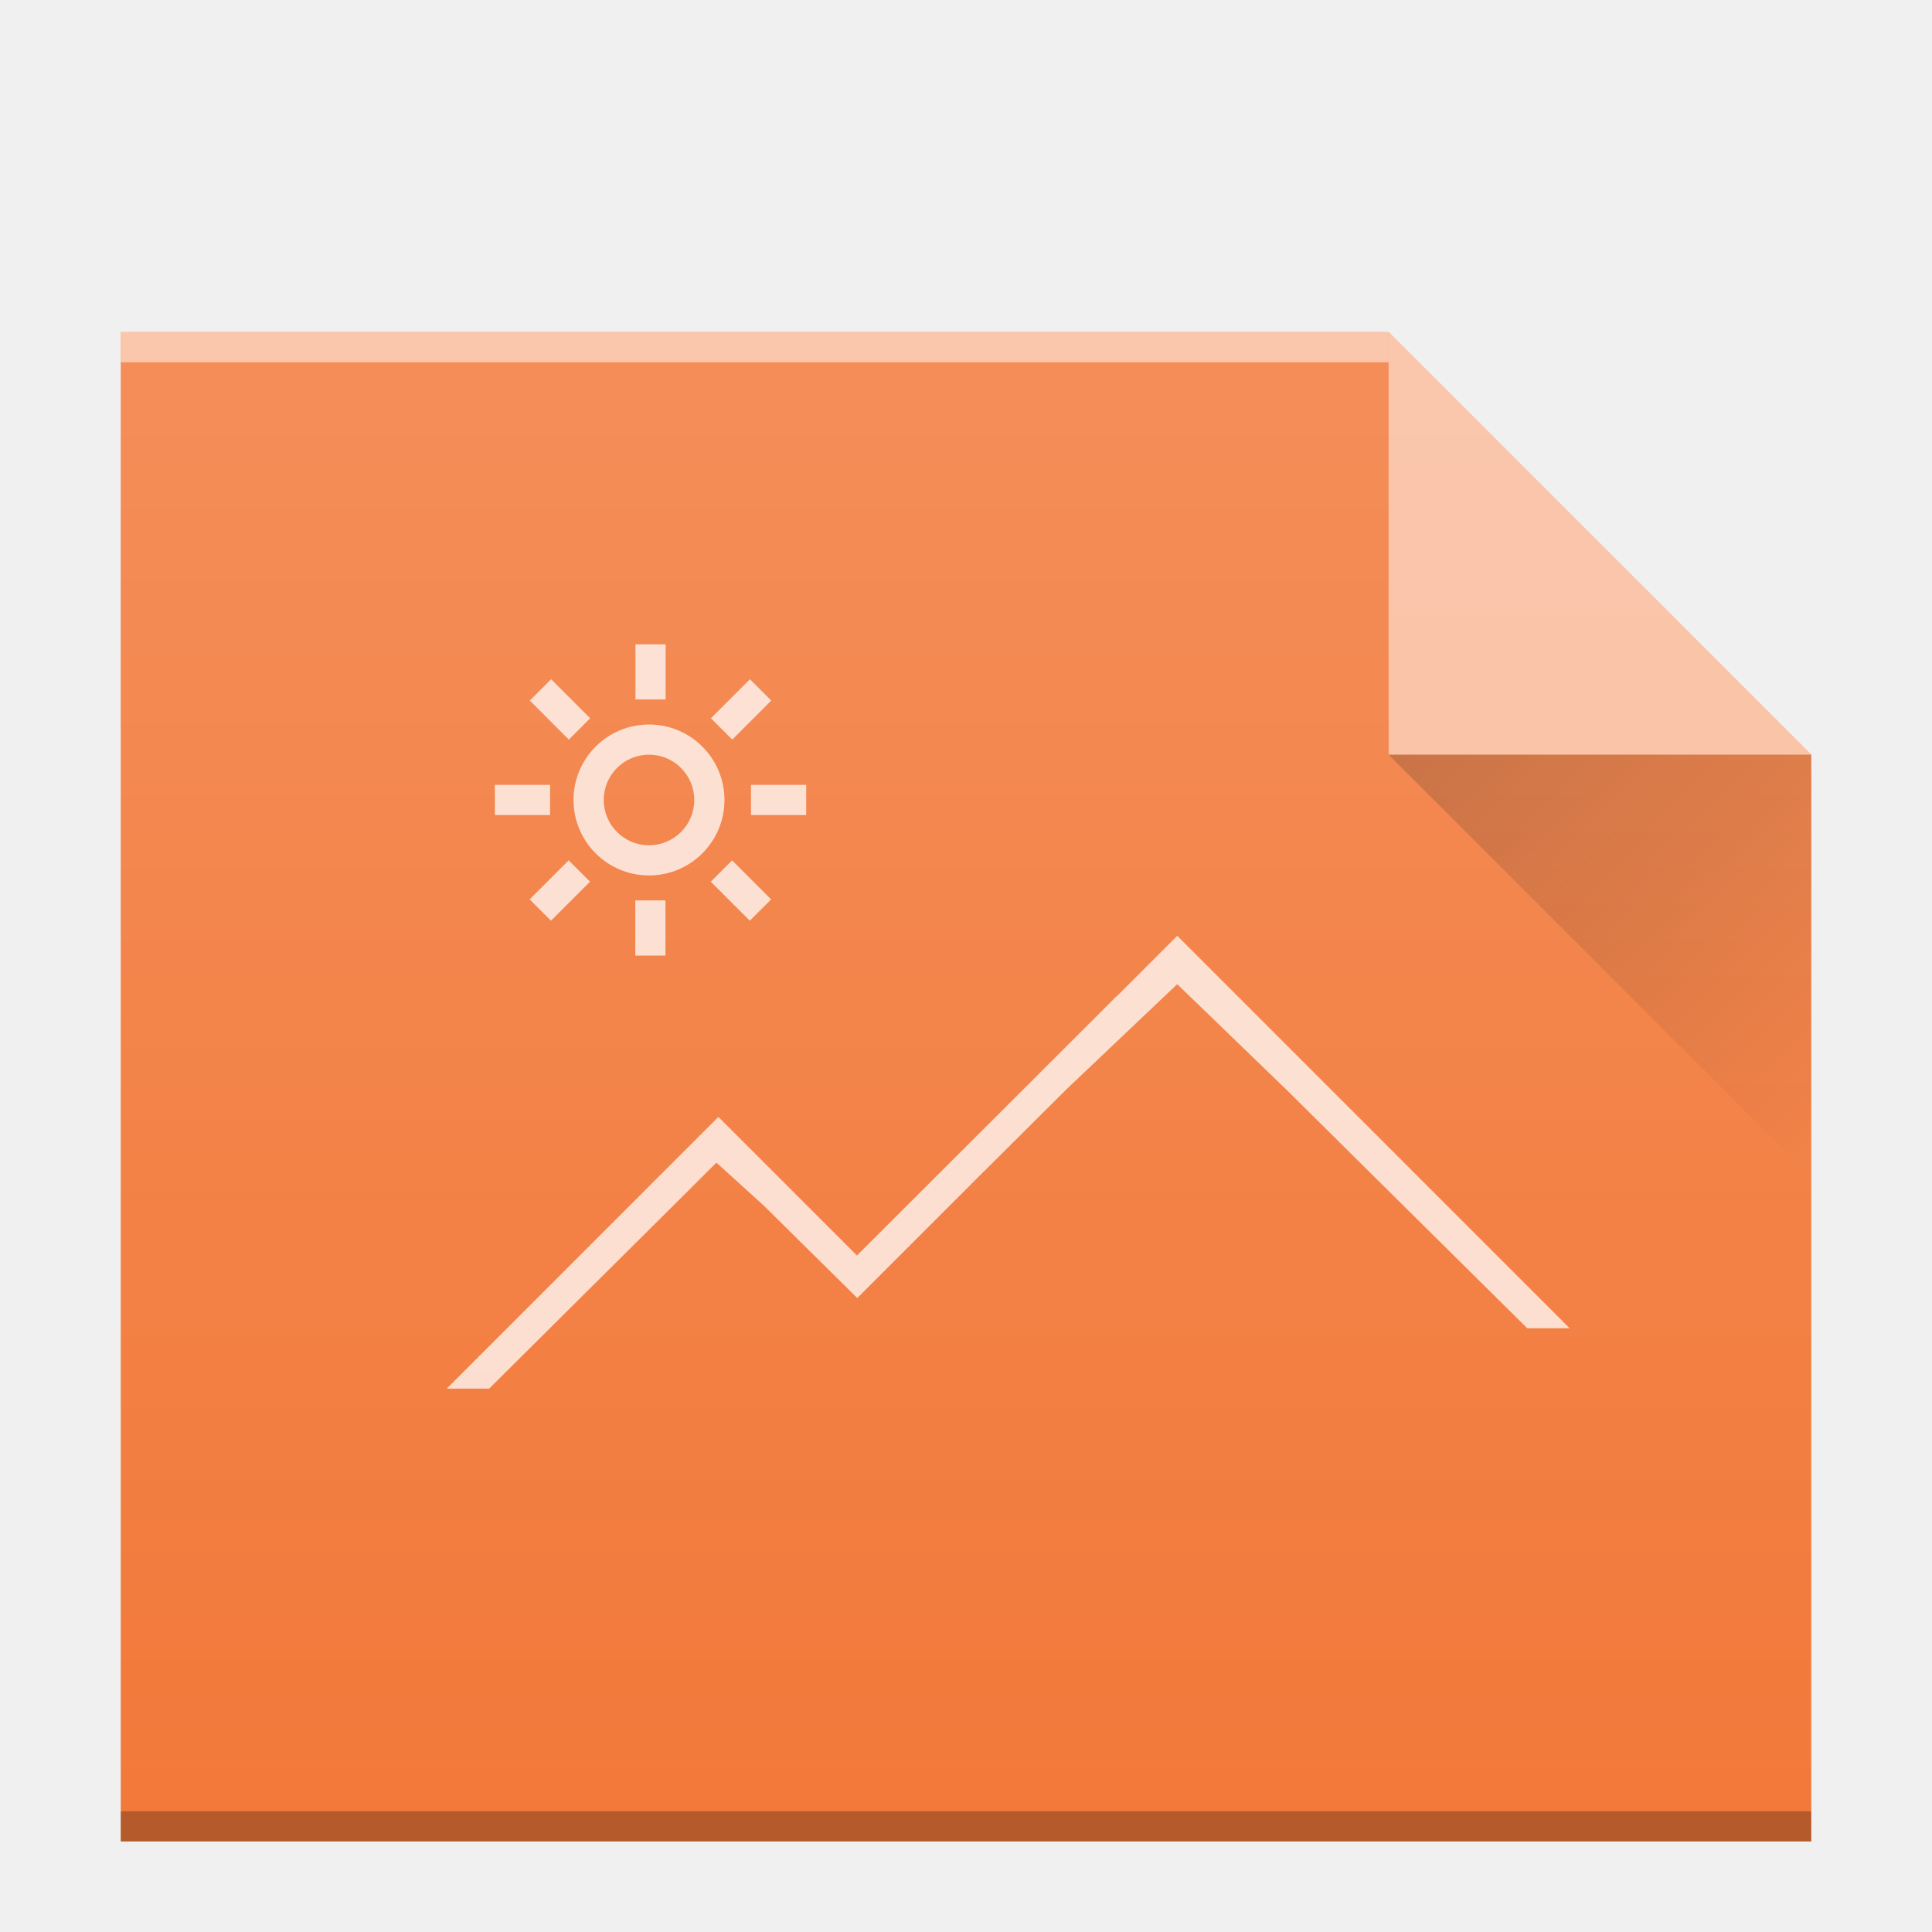
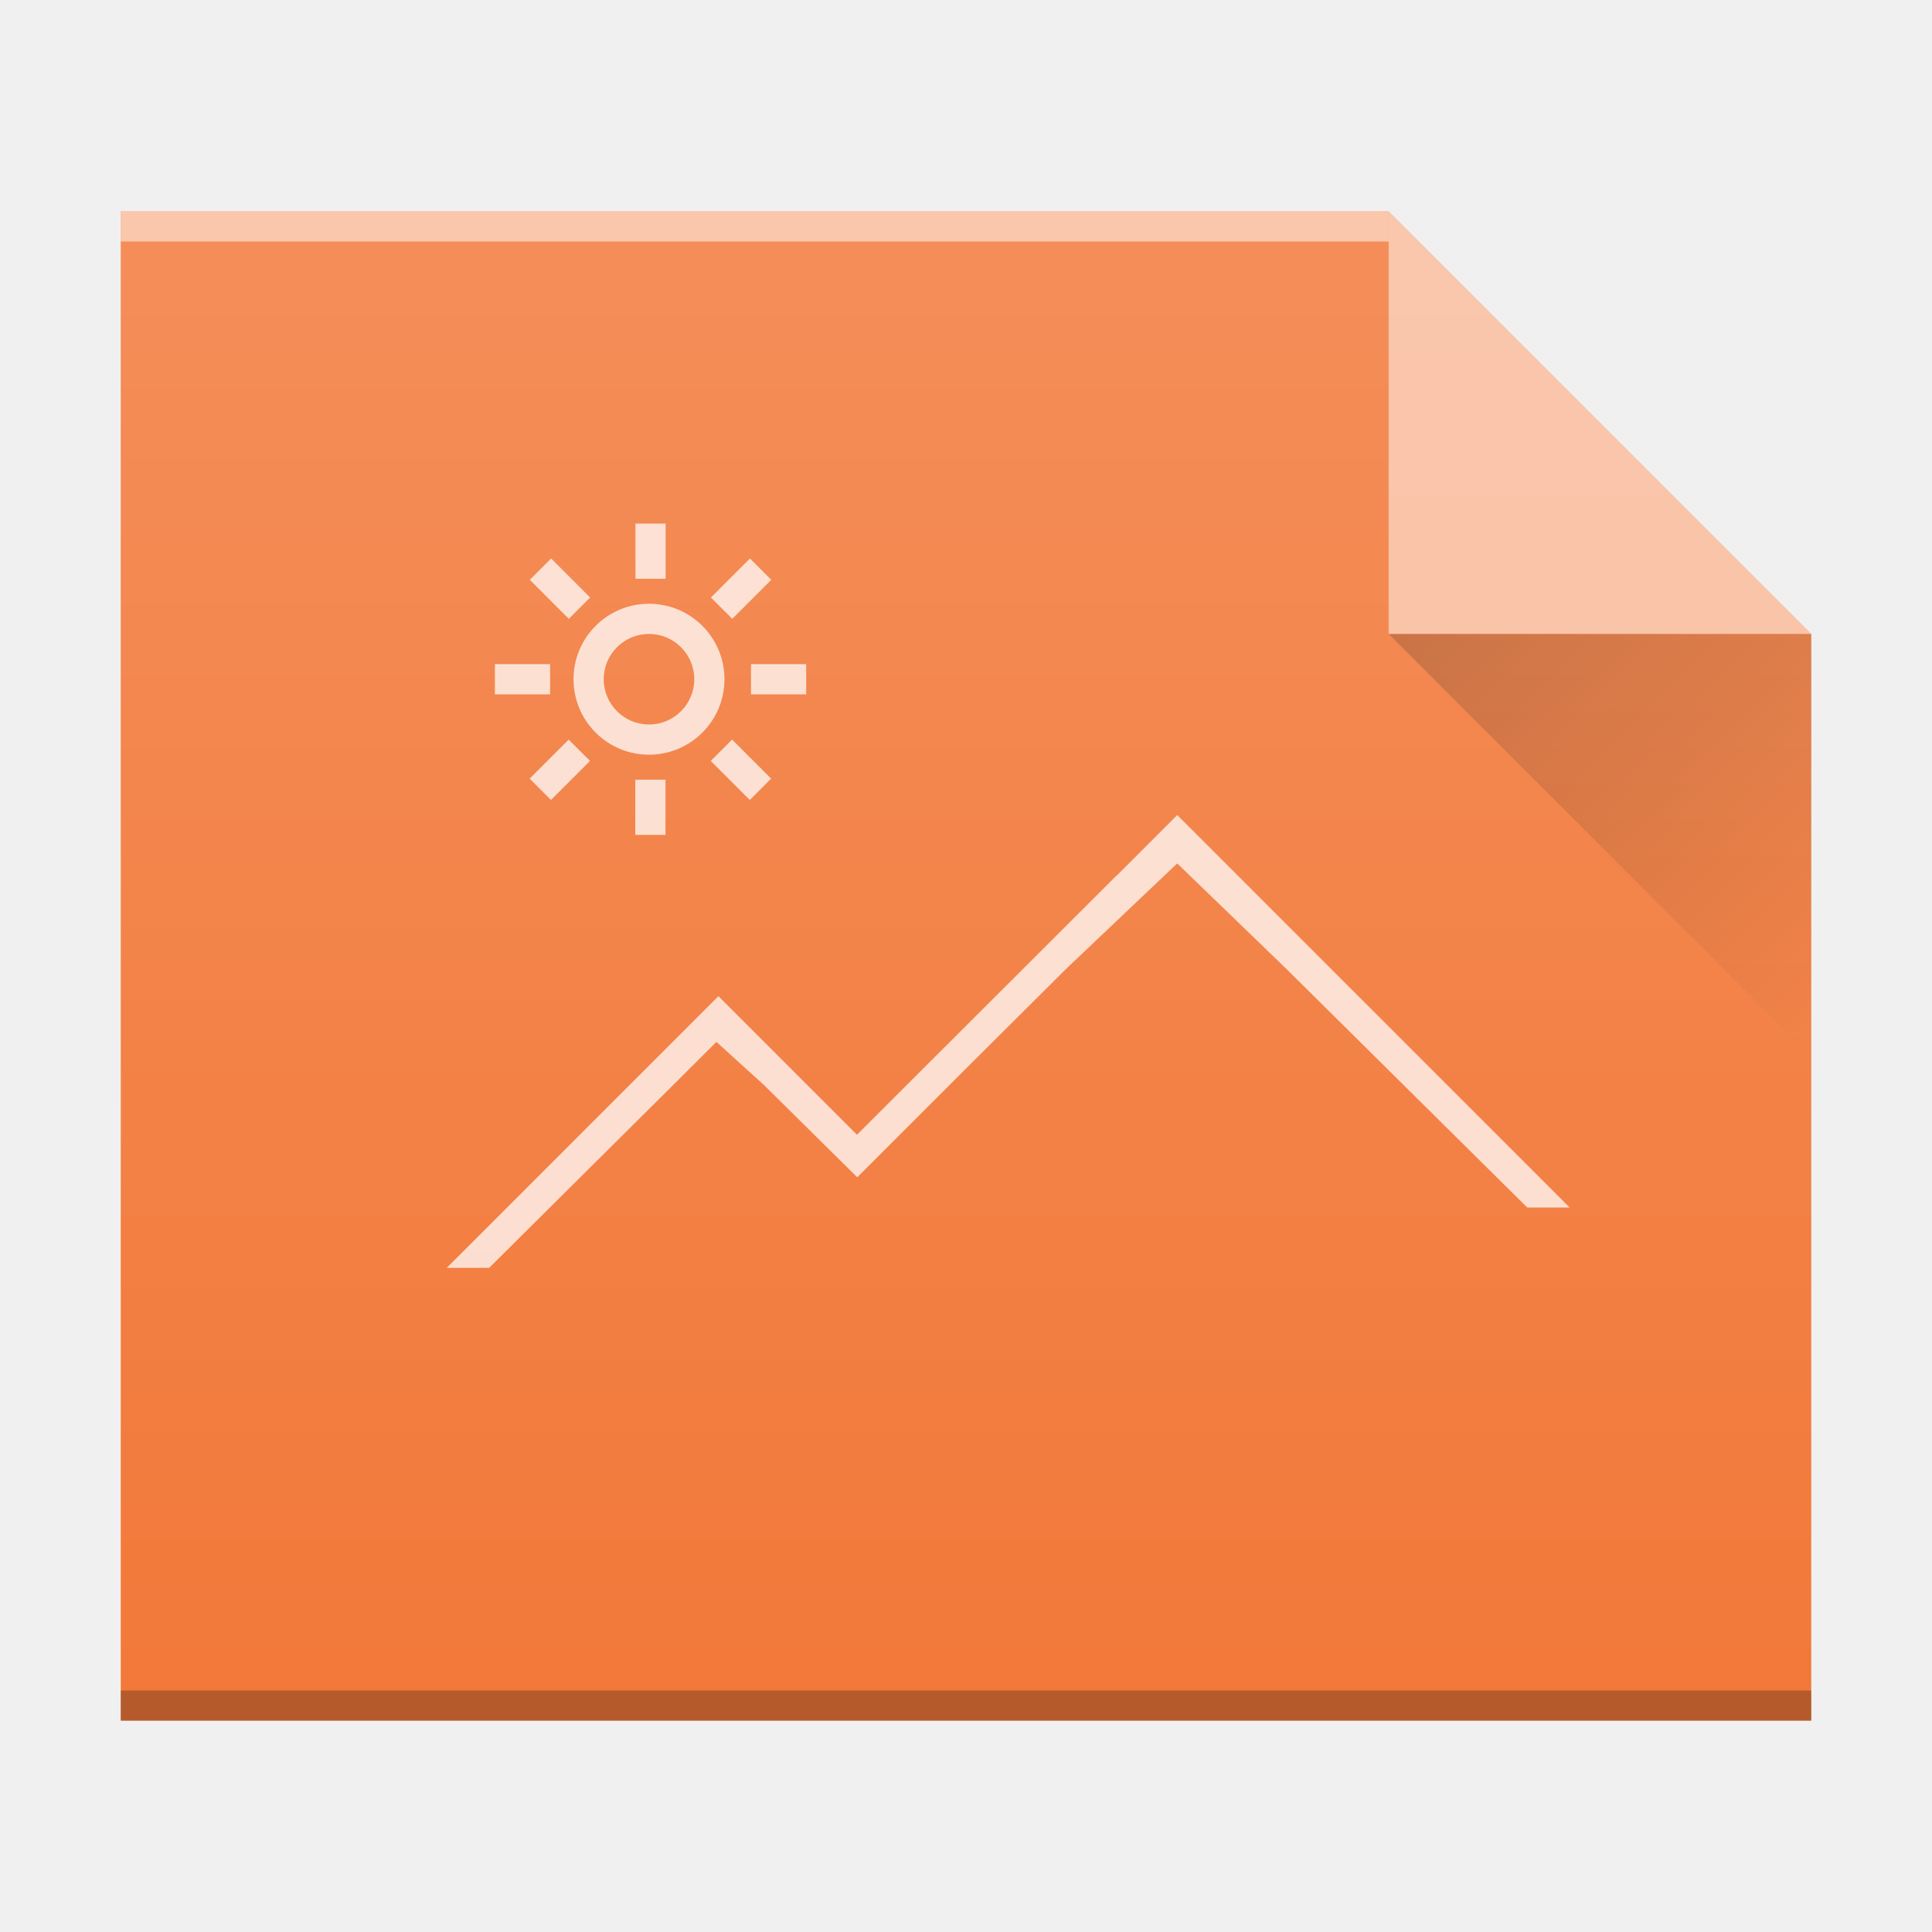
- <svg xmlns="http://www.w3.org/2000/svg" xmlns:xlink="http://www.w3.org/1999/xlink" width="64" viewBox="0 0 64 64" height="64">
+ <svg xmlns="http://www.w3.org/2000/svg" xmlns:xlink="http://www.w3.org/1999/xlink" width="64" viewBox="0 4 64 64" height="64">
  <defs>
    <linearGradient id="a" y1="17" x1="40" y2="31" gradientUnits="userSpaceOnUse" x2="54" gradientTransform="translate(6 8)">
      <stop stop-color="#060606" />
      <stop offset="1" stop-opacity="0" />
    </linearGradient>
    <linearGradient id="b" y1="392.36" y2="320.48" x2="0" gradientUnits="userSpaceOnUse" gradientTransform="matrix(1 0 0 .84587-34-272.73)">
      <stop stop-color="#ffffff" stop-opacity="0" />
      <stop offset="1" stop-color="#ffffff" stop-opacity=".2" />
    </linearGradient>
    <path color-rendering="auto" color-interpolation-filters="linearRGB" shape-rendering="auto" image-rendering="auto" text-rendering="auto" id="c" color-interpolation="sRGB" color="#000000" d="m4 61v-50h42l14 14v36h-14z" />
  </defs>
  <use fill="#f2793a" xlink:href="#c" />
  <g color-rendering="auto" color-interpolation-filters="linearRGB" shape-rendering="auto" image-rendering="auto" text-rendering="auto" color-interpolation="sRGB" color="#000000">
    <rect opacity=".25" x="4" y="60" width="56" height="1" />
    <rect opacity=".5" x="4" y="11" width="42" fill="#ffffff" height="1" />
  </g>
  <g fill-rule="evenodd">
    <path opacity=".5" fill="#ffffff" d="m60 25l-14-14v14z" />
    <path opacity=".2" fill="url(#a)" d="m46 25l14 14v-14z" />
    <path opacity=".75" color-interpolation-filters="linearRGB" color="#4d4d4d" image-rendering="auto" color-rendering="auto" d="m21.05 21.344v1.828h1v-1.828zm-2.793 1.156l-.707.707 1.293 1.293.707-.707zm6.586 0l-1.293 1.293.707.707 1.293-1.293zm-3.344 1.5c-1.381 0-2.5 1.119-2.5 2.5 0 1.381 1.119 2.5 2.5 2.5 1.381 0 2.5-1.119 2.5-2.5 0-1.381-1.119-2.5-2.5-2.5m0 1c.828 0 1.5.672 1.5 1.5 0 .828-.672 1.5-1.5 1.5-.828 0-1.5-.672-1.5-1.5 0-.828.672-1.5 1.5-1.5m-5.105 1v1h1.828v-1zm8.484 0v1h1.828v-1zm14.12 5l-2 2h-.008l-8.592 8.58v.02l-4.6-4.6-9 9h1.406l6.119-6.082 1.409-1.404 1.564 1.418 3.102 3.068 4-4 2.951-2.936 3.648-3.462 3.637 3.515 7.957 7.883h1.406zm-20.16-2.5l-1.293 1.293.707.707 1.293-1.293zm5.414 0l-.707.707 1.293 1.293.707-.707zm-3.207 1.328v1.828h1v-1.828z" color-interpolation="sRGB" text-rendering="auto" fill="#ffffff" shape-rendering="auto" />
  </g>
  <use fill="url(#b)" xlink:href="#c" />
</svg>
